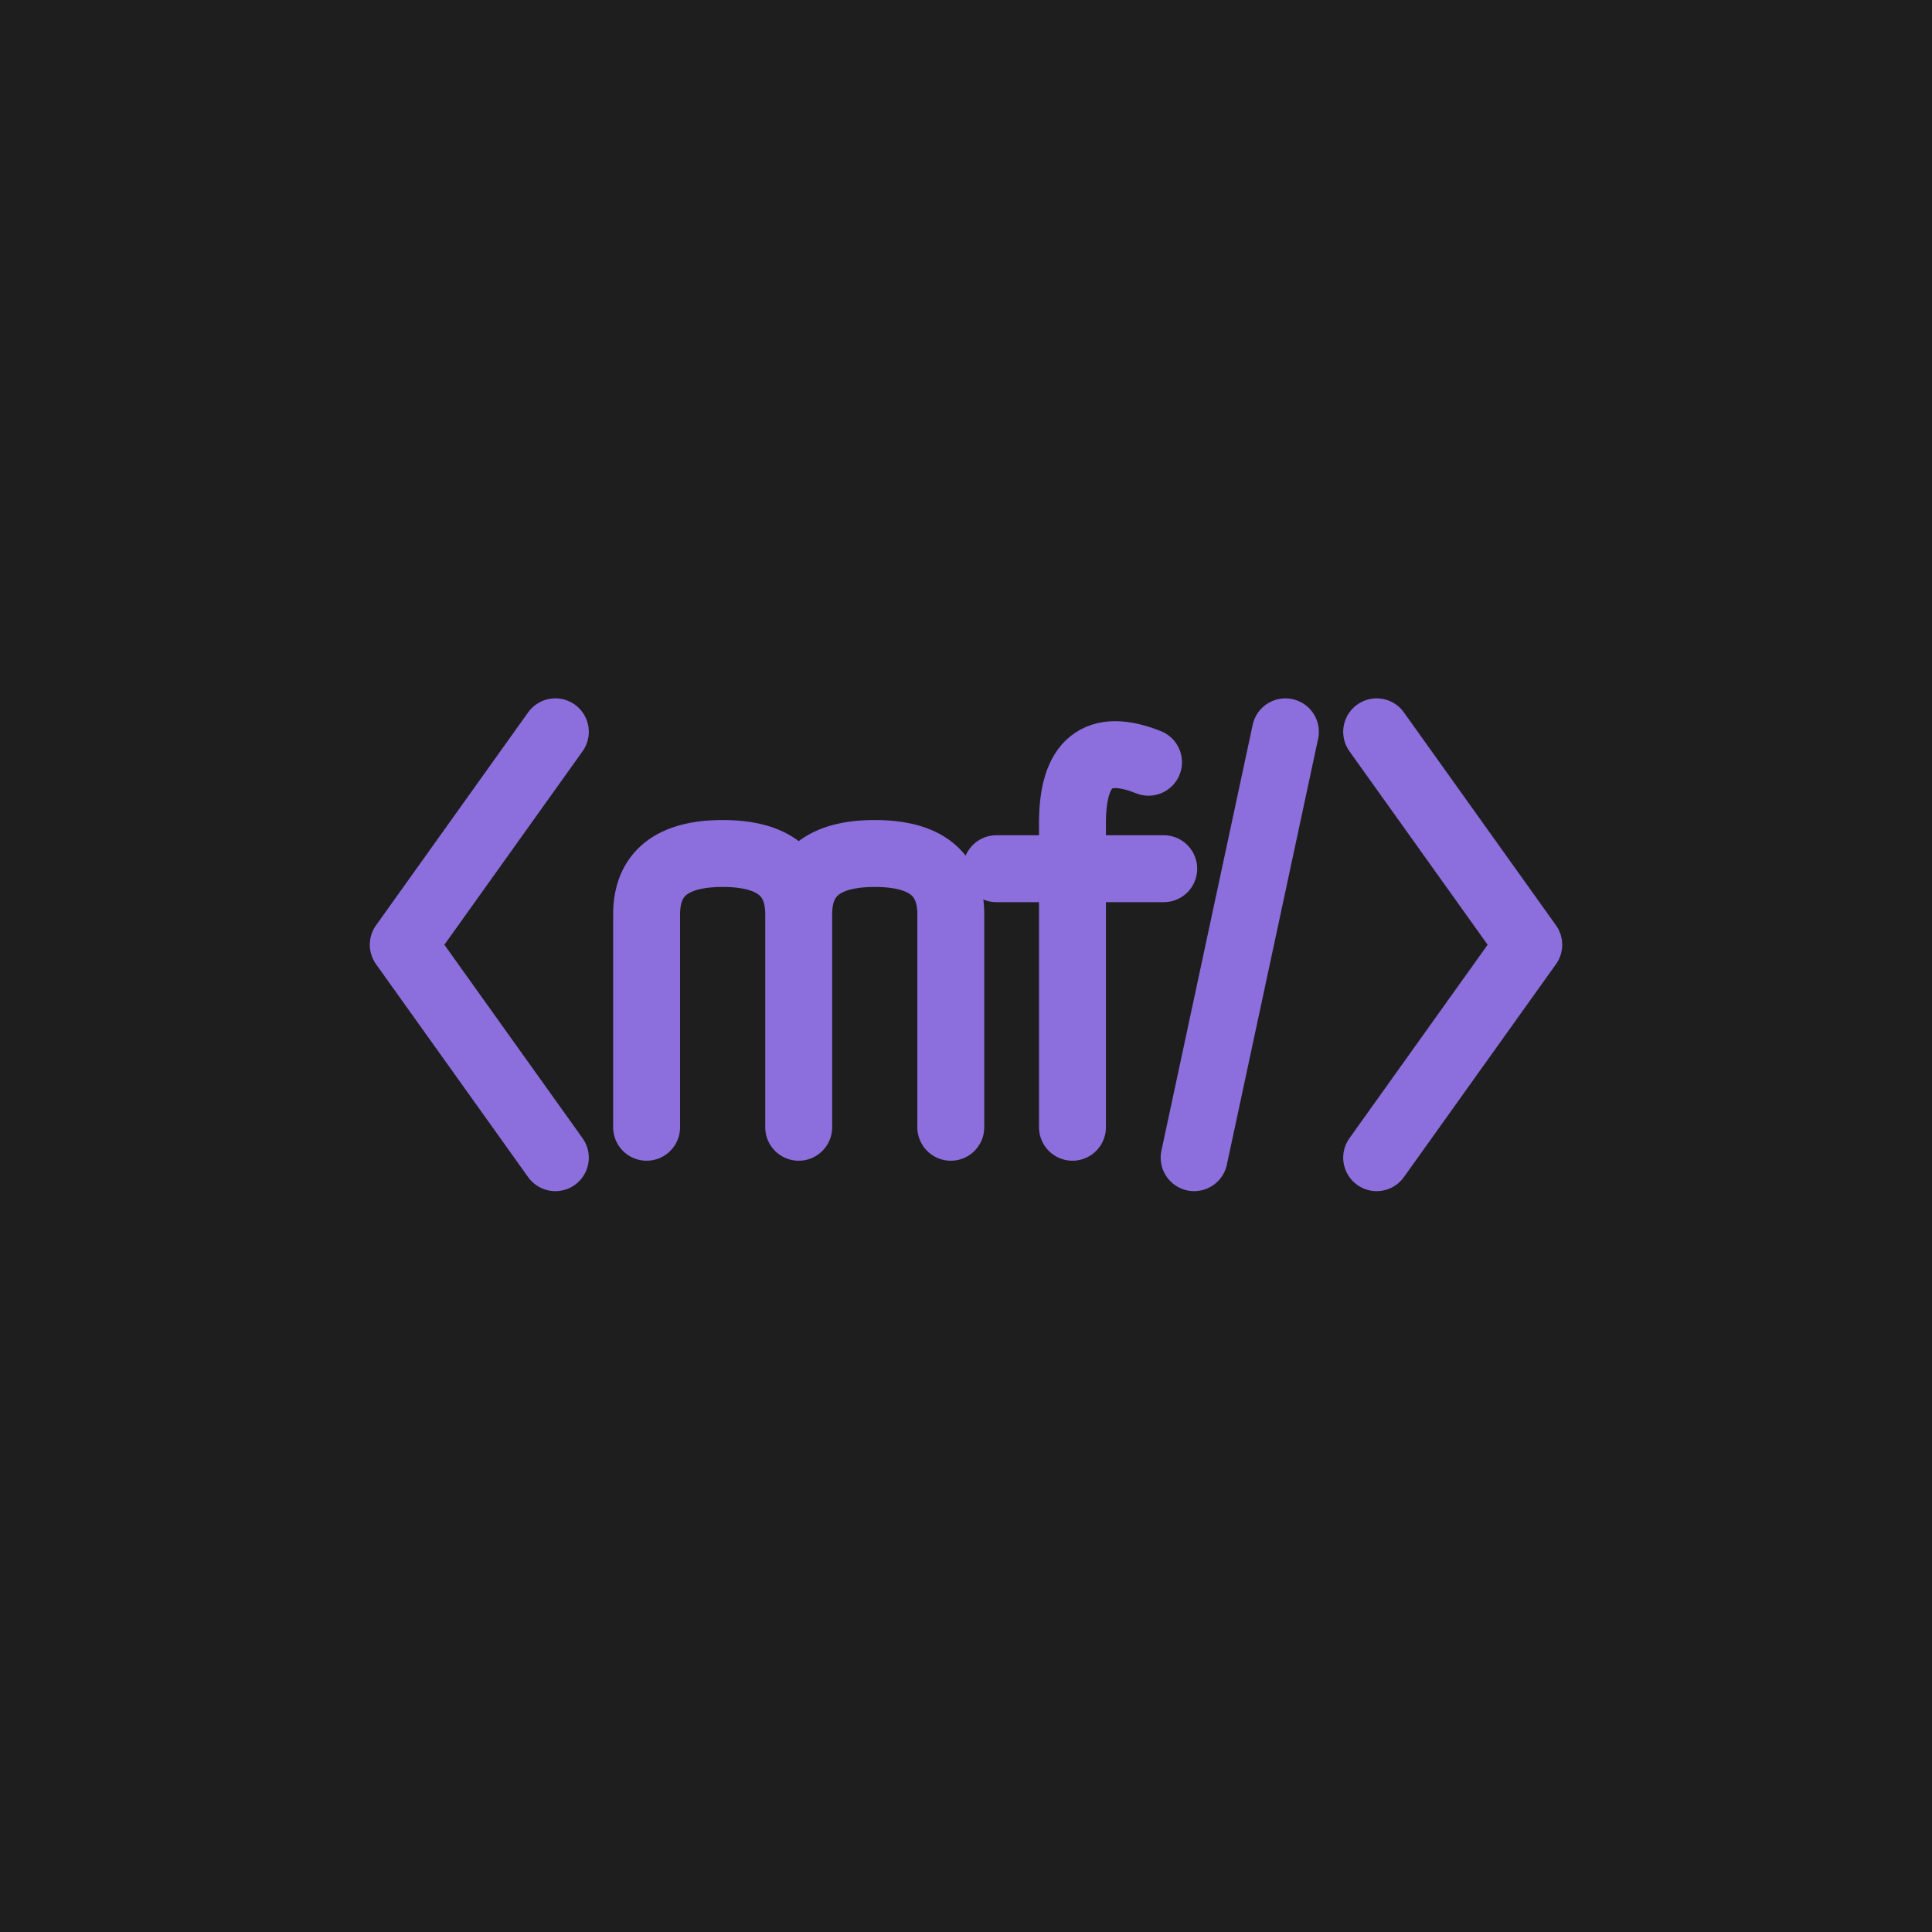
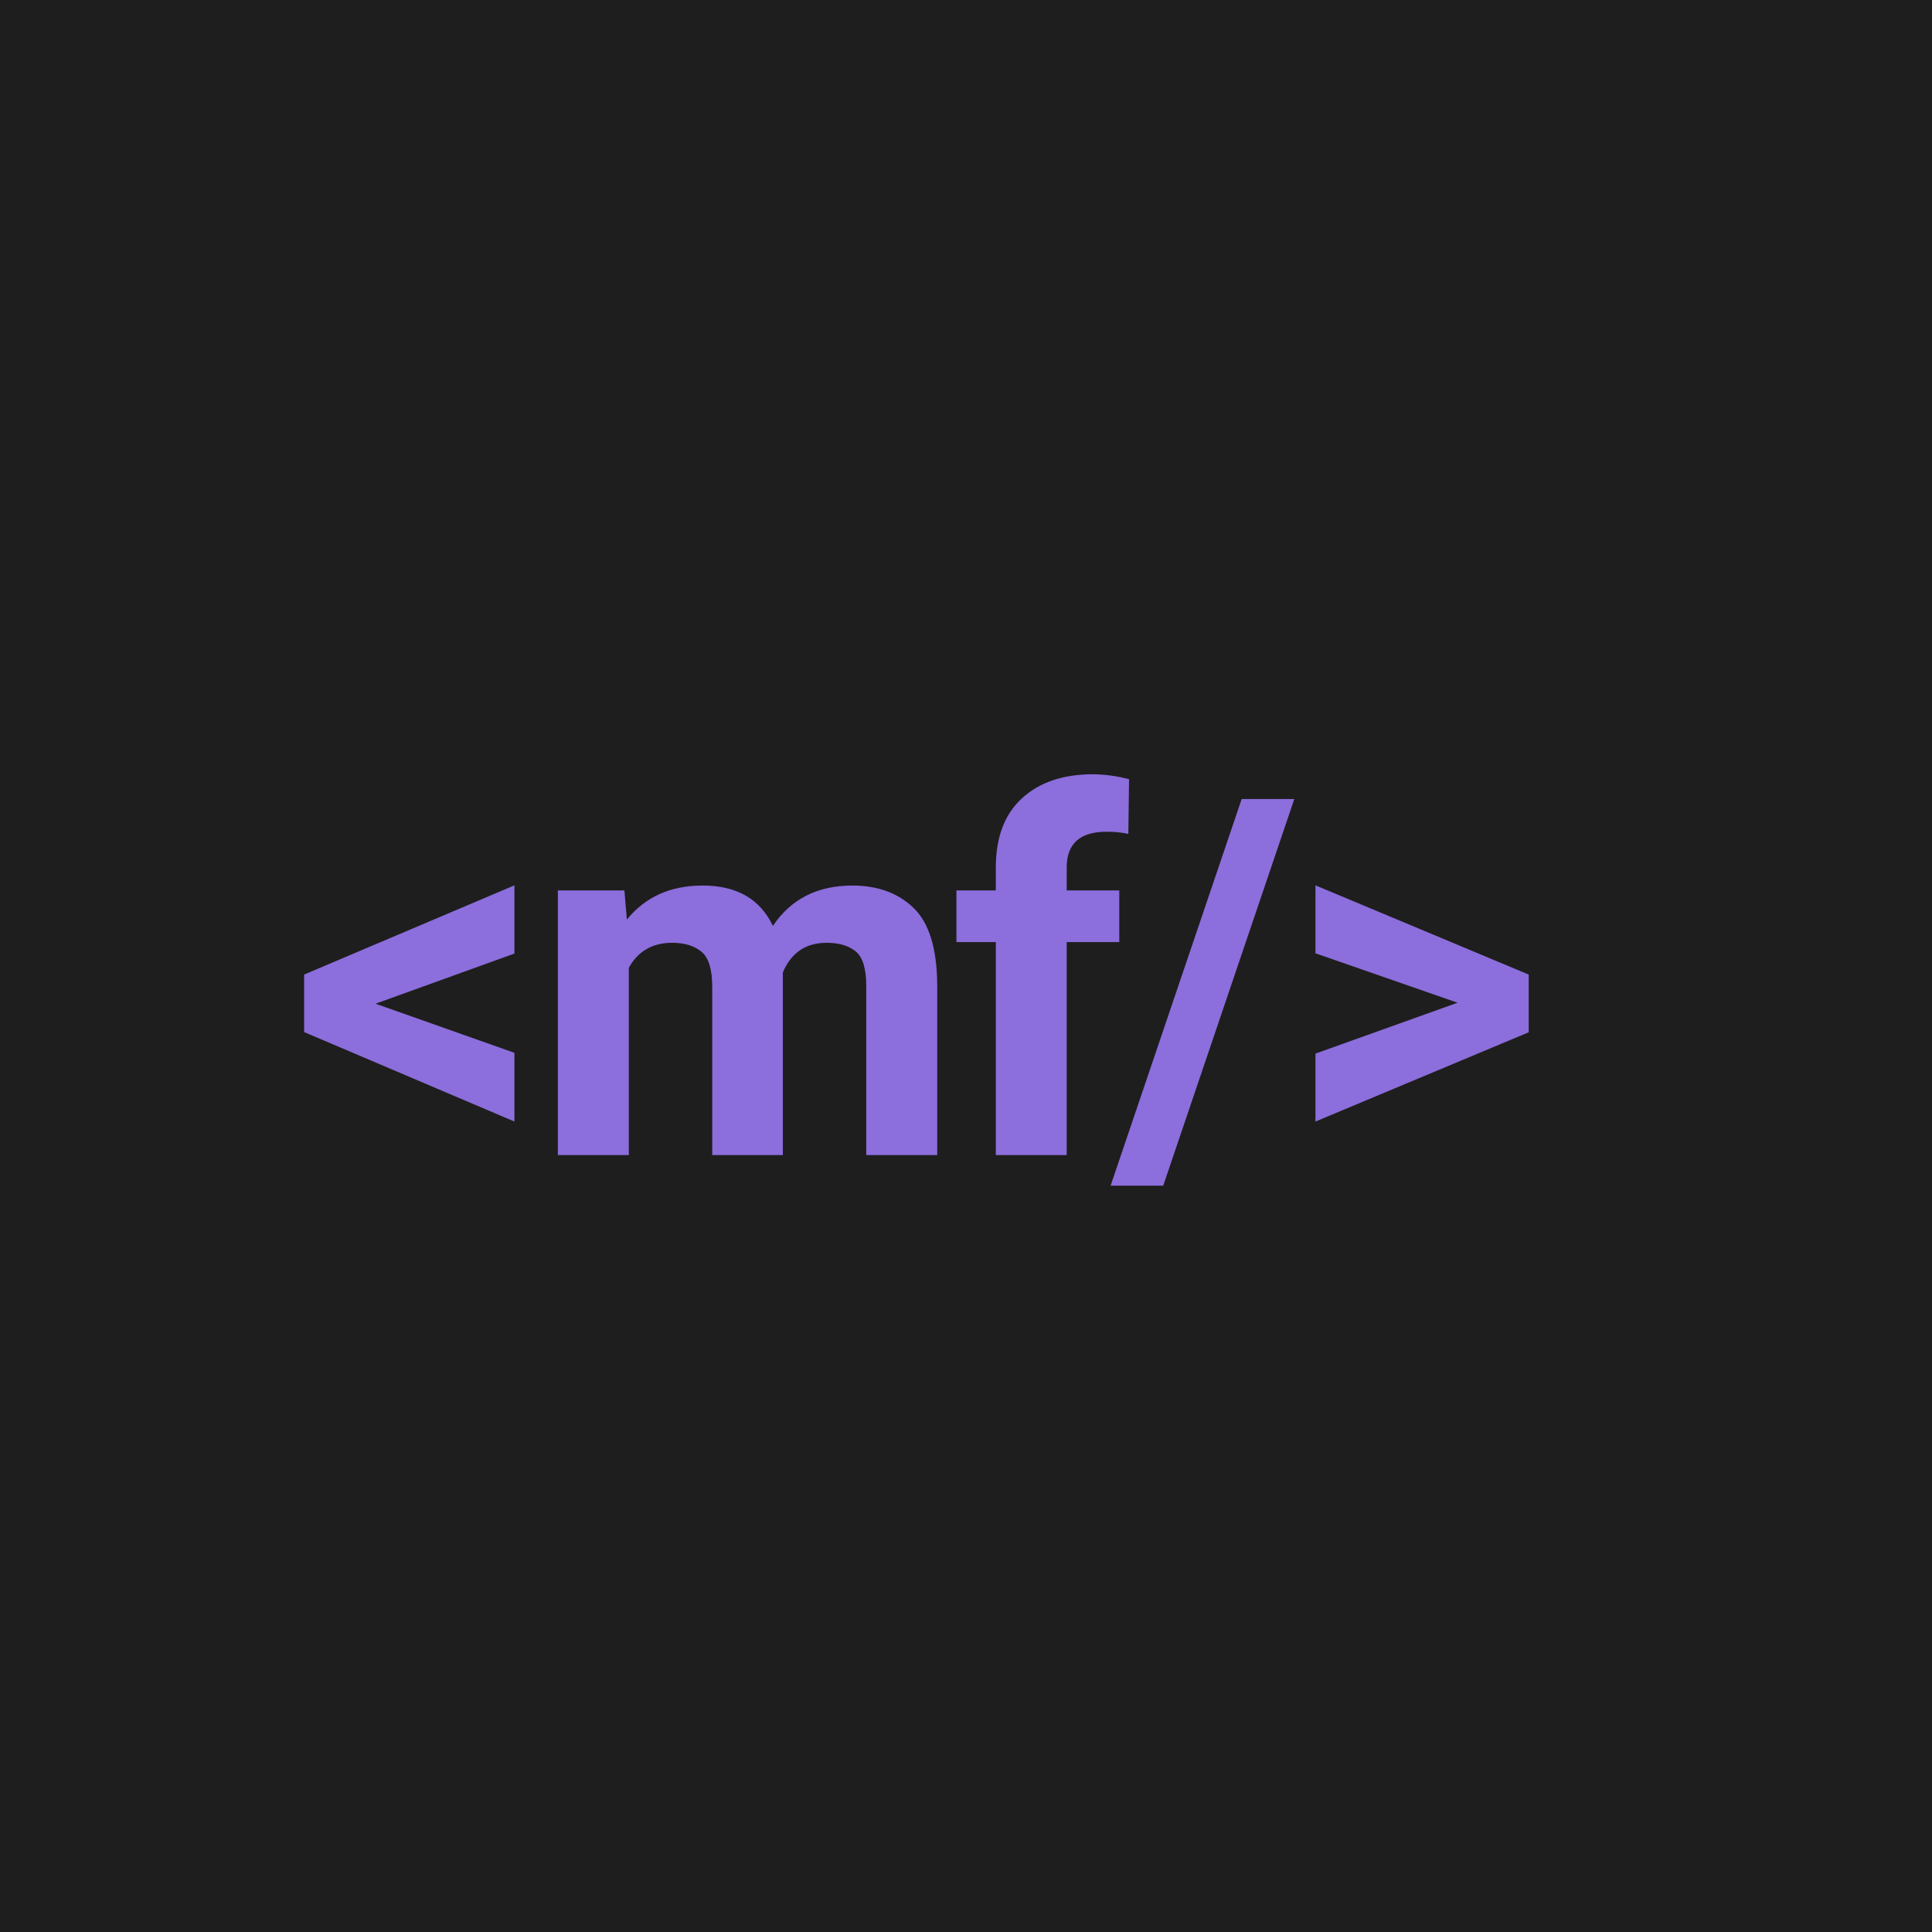
<svg xmlns="http://www.w3.org/2000/svg" viewBox="0 0 100 100">
  <rect width="100" height="100" fill="#1e1e1e" />
-   <svg x="13" y="30" width="74" height="37.8" viewBox="0 0 47 24" fill="none" stroke="#8c6edc" stroke-width="2.2" stroke-linecap="round" stroke-linejoin="round">
-     <polyline points="10,5 5,12 10,19" />
-     <path d="M13,18 L13,11 Q13,9 15.5,9 Q18,9 18,11 L18,18 M18,11 Q18,9 20.5,9 Q23,9 23,11 L23,18" />
-     <path d="M29.5,6 Q27,5 27,8 L27,18 M24.5,9.5 L30,9.5" />
-     <line x1="34" y1="5" x2="31" y2="19" />
-     <polyline points="37,5 42,12 37,19" />
+   <svg x="12.00" y="31.68" width="76.00" height="36.64" viewBox="15.9 19.9 351.8 169.6">
+     <text x="30" y="150" font-family="-apple-system, BlinkMacSystemFont, 'Segoe UI', Roboto, sans-serif" font-weight="700" letter-spacing="-0.03em" font-size="120" fill="#8c6edc">&lt;mf/&gt;</text>
  </svg>
</svg>
